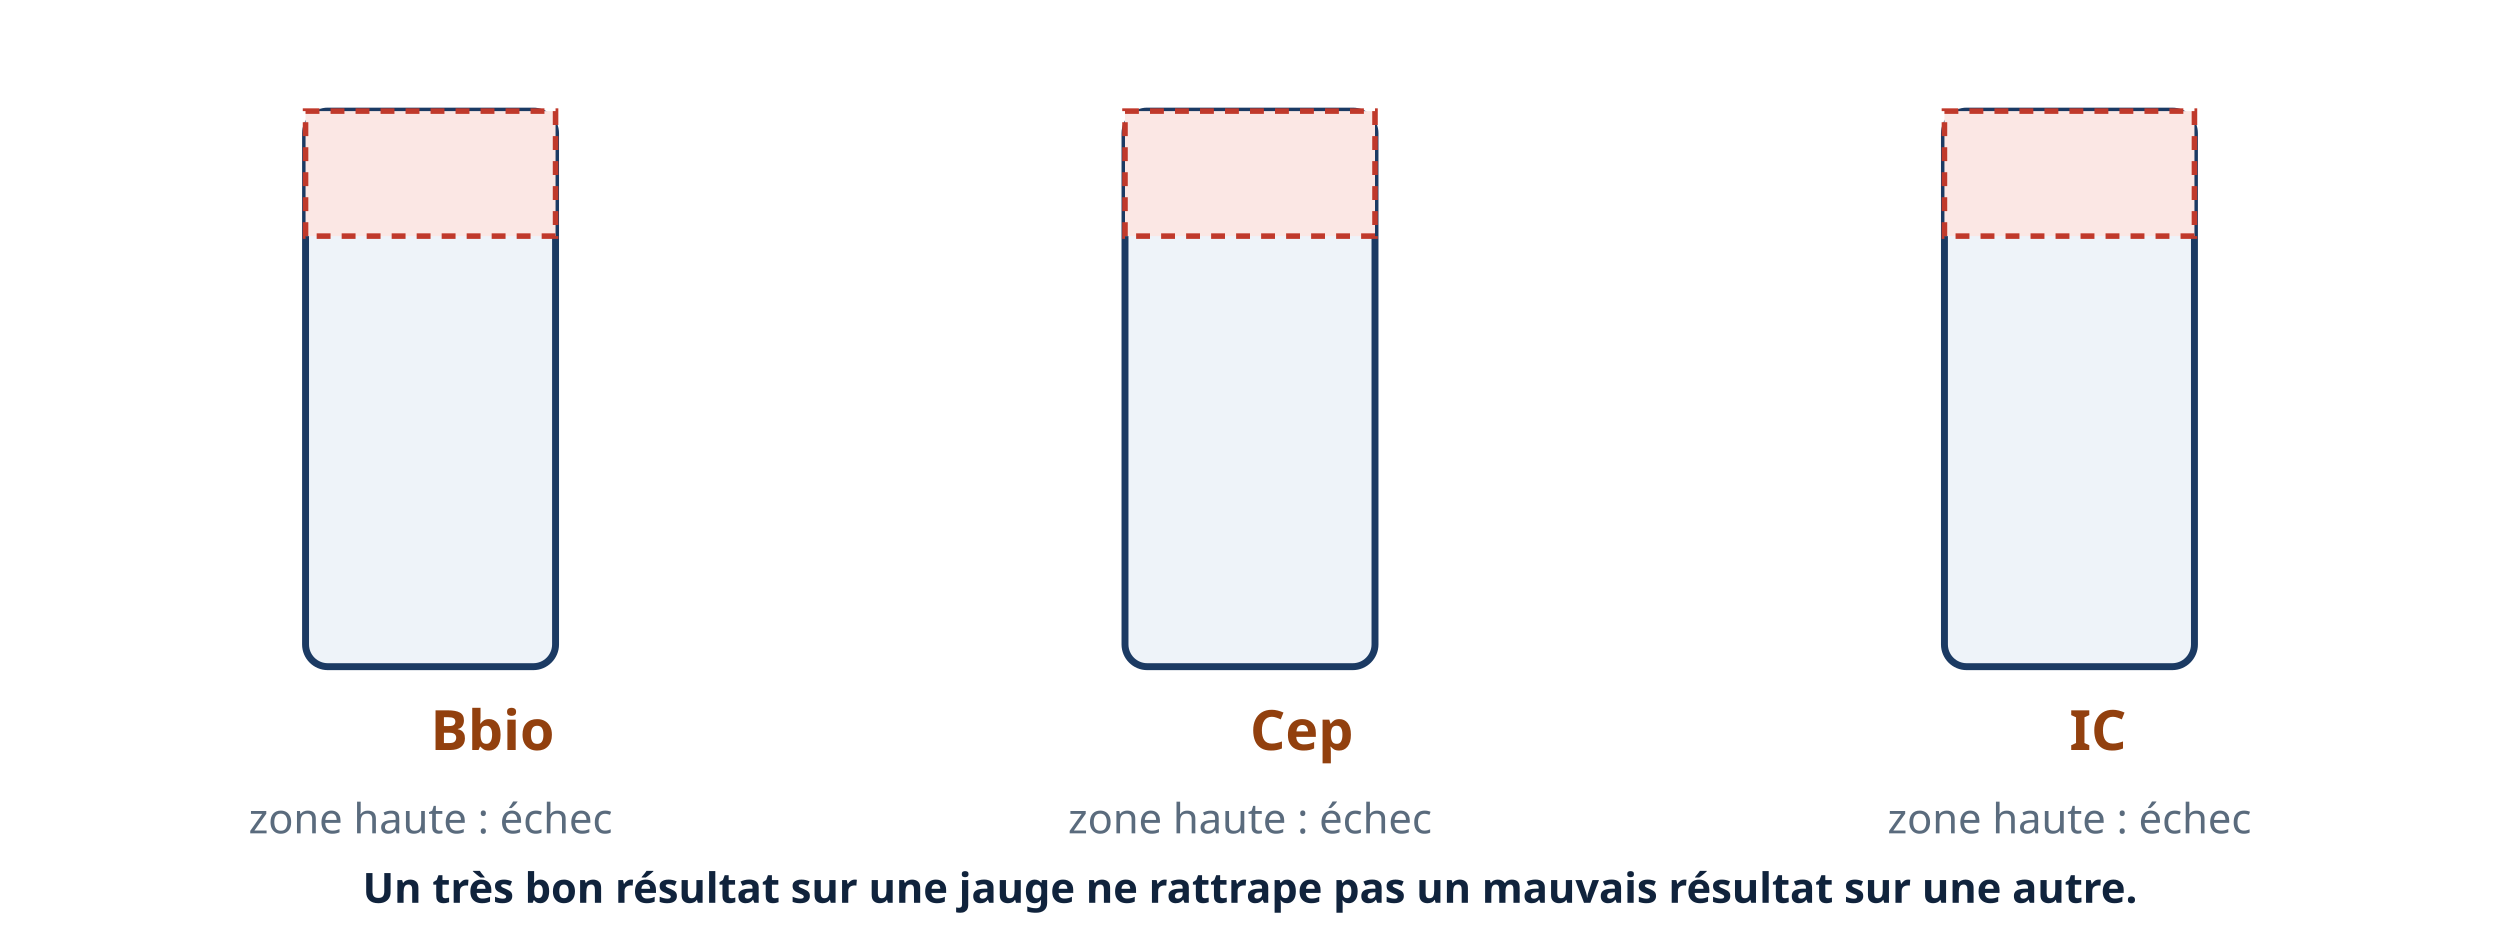
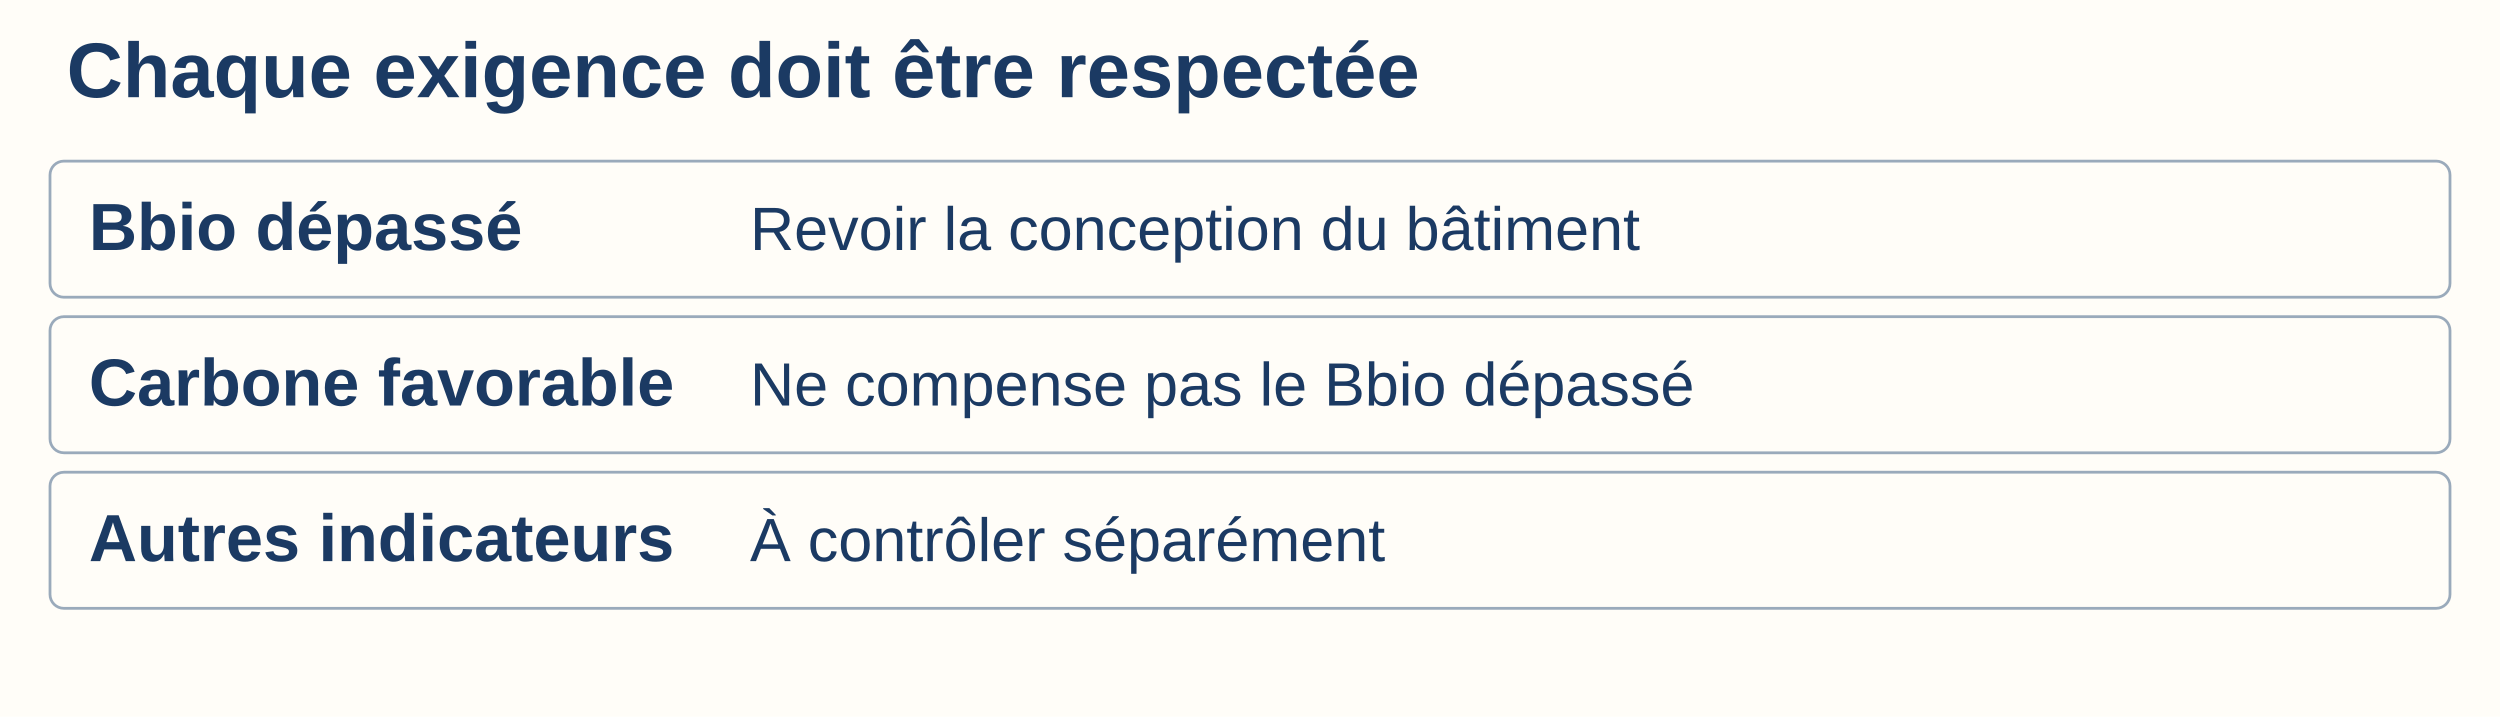
- <svg xmlns="http://www.w3.org/2000/svg" viewBox="0 0 900 340" role="img" aria-labelledby="t-ts" aria-describedby="d-ts" font-family="Calibri, 'Segoe UI', sans-serif">
-   <style>
-     .ttl { font-family:'Trebuchet MS',Calibri,sans-serif; font-weight:bold; font-size:20px; fill:#92400e; }
-     .lbl { font-size:15px; fill:#5a6b7d; }
-     .band{ font-size:15px; fill:#10233c; font-weight:bold; }
-   </style>
-   <rect x="110" y="40" width="90" height="200" rx="8" fill="#eef3f9" stroke="#1b3a63" stroke-width="2.5" />
-   <rect x="110" y="40" width="90" height="45" fill="#fbe7e4" stroke="#c0392b" stroke-width="2" stroke-dasharray="5 4" />
-   <text class="ttl" x="155" y="270">Bbio</text>
-   <rect x="405" y="40" width="90" height="200" rx="8" fill="#eef3f9" stroke="#1b3a63" stroke-width="2.5" />
-   <rect x="405" y="40" width="90" height="45" fill="#fbe7e4" stroke="#c0392b" stroke-width="2" stroke-dasharray="5 4" />
-   <text class="ttl" x="450" y="270">Cep</text>
-   <rect x="700" y="40" width="90" height="200" rx="8" fill="#eef3f9" stroke="#1b3a63" stroke-width="2.5" />
-   <rect x="700" y="40" width="90" height="45" fill="#fbe7e4" stroke="#c0392b" stroke-width="2" stroke-dasharray="5 4" />
-   <text class="ttl" x="745" y="270">IC</text>
-   <text class="lbl" x="155" y="300" text-anchor="middle">zone haute : échec</text>
-   <text class="lbl" x="450" y="300" text-anchor="middle">zone haute : échec</text>
-   <text class="lbl" x="745" y="300" text-anchor="middle">zone haute : échec</text>
-   <rect x="30" y="315" width="840" height="1" fill="none" />
-   <text class="band" x="450" y="325" text-anchor="middle" font-size="14">Un très bon résultat sur une jauge ne rattrape pas un mauvais résultat sur une autre.</text>
+ <svg xmlns="http://www.w3.org/2000/svg" viewBox="0 0 900 258" role="img" aria-labelledby="title desc">
+   <style>text{font-family:Calibri,Arial,sans-serif;fill:#1b3a63}.label{font-size:24px;font-weight:bold}.value{font-size:22px}</style>
+   <rect width="900" height="100%" fill="#fffdf8" />
+   <text x="24" y="35" font-size="28" font-weight="bold">Chaque exigence doit être respectée</text>
+   <rect x="18" y="58" width="864" height="49" rx="5" fill="none" stroke="#9aaabb" />
+   <text x="32" y="90" class="label">Bbio dépassé</text>
+   <text x="270" y="90" class="value">Revoir la conception du bâtiment</text>
+   <rect x="18" y="114" width="864" height="49" rx="5" fill="none" stroke="#9aaabb" />
+   <text x="32" y="146" class="label">Carbone favorable</text>
+   <text x="270" y="146" class="value">Ne compense pas le Bbio dépassé</text>
+   <rect x="18" y="170" width="864" height="49" rx="5" fill="none" stroke="#9aaabb" />
+   <text x="32" y="202" class="label">Autres indicateurs</text>
+   <text x="270" y="202" class="value">À contrôler séparément</text>
</svg>
